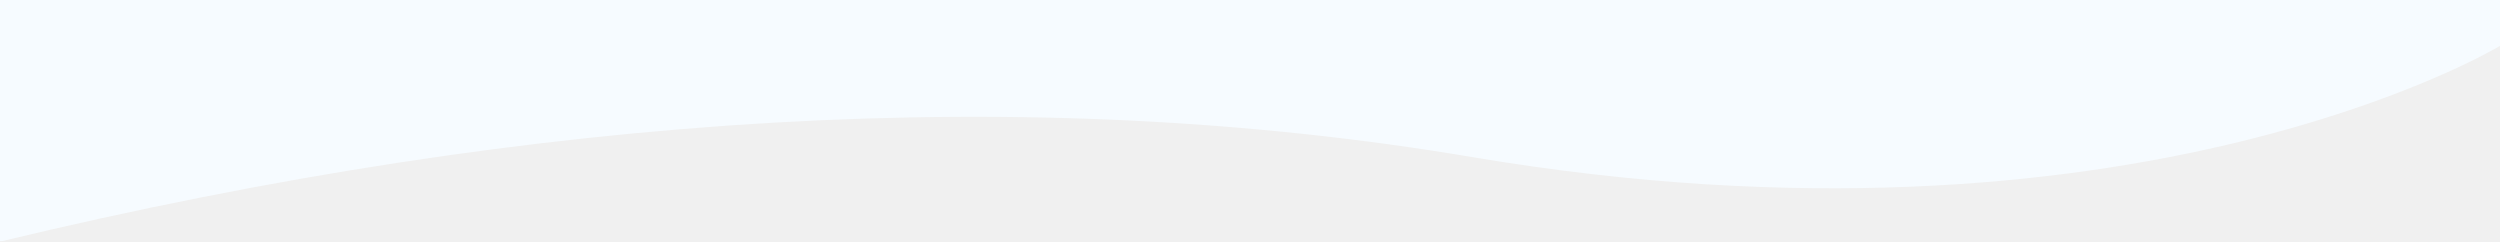
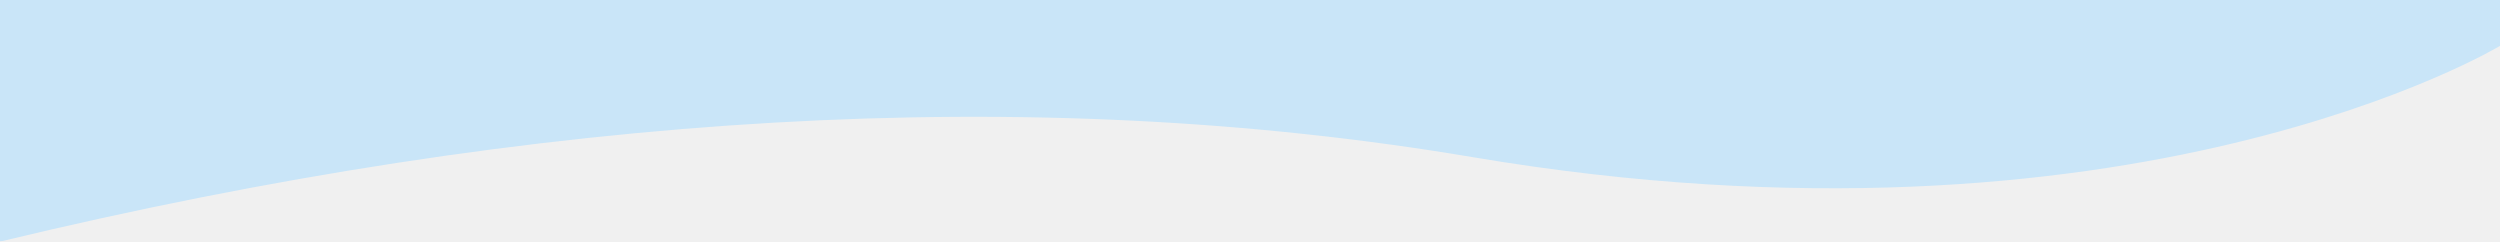
<svg xmlns="http://www.w3.org/2000/svg" xmlns:xlink="http://www.w3.org/1999/xlink" width="1440" height="139">
  <defs>
    <path id="a" d="M0 0h1440v139H0z" />
  </defs>
  <g fill="none" fill-rule="evenodd">
    <mask id="b" fill="#fff">
      <use xlink:href="#a" />
    </mask>
    <g mask="url(#b)">
-       <path d="M0-574.4c152.937-85.68 298.933-101.818 437.988-48.413 208.583 80.107 457.536 53.405 594.167 0 136.63-53.405 140.541-118.522 407.845-48.963 267.304 69.56 0 698.192 0 698.192s-211.887 128.179-591.858 64.09C594.828 47.779 312.114 63.996 0 139.156V-574.4z" fill="#F6FBFF" />
+       <path d="M0-574.4c152.937-85.68 298.933-101.818 437.988-48.413 208.583 80.107 457.536 53.405 594.167 0 136.63-53.405 140.541-118.522 407.845-48.963 267.304 69.56 0 698.192 0 698.192s-211.887 128.179-591.858 64.09C594.828 47.779 312.114 63.996 0 139.156V-574.4z" fill="#c9e5f8" />
      <path d="M750-537h560V23H750z" />
    </g>
  </g>
</svg>
